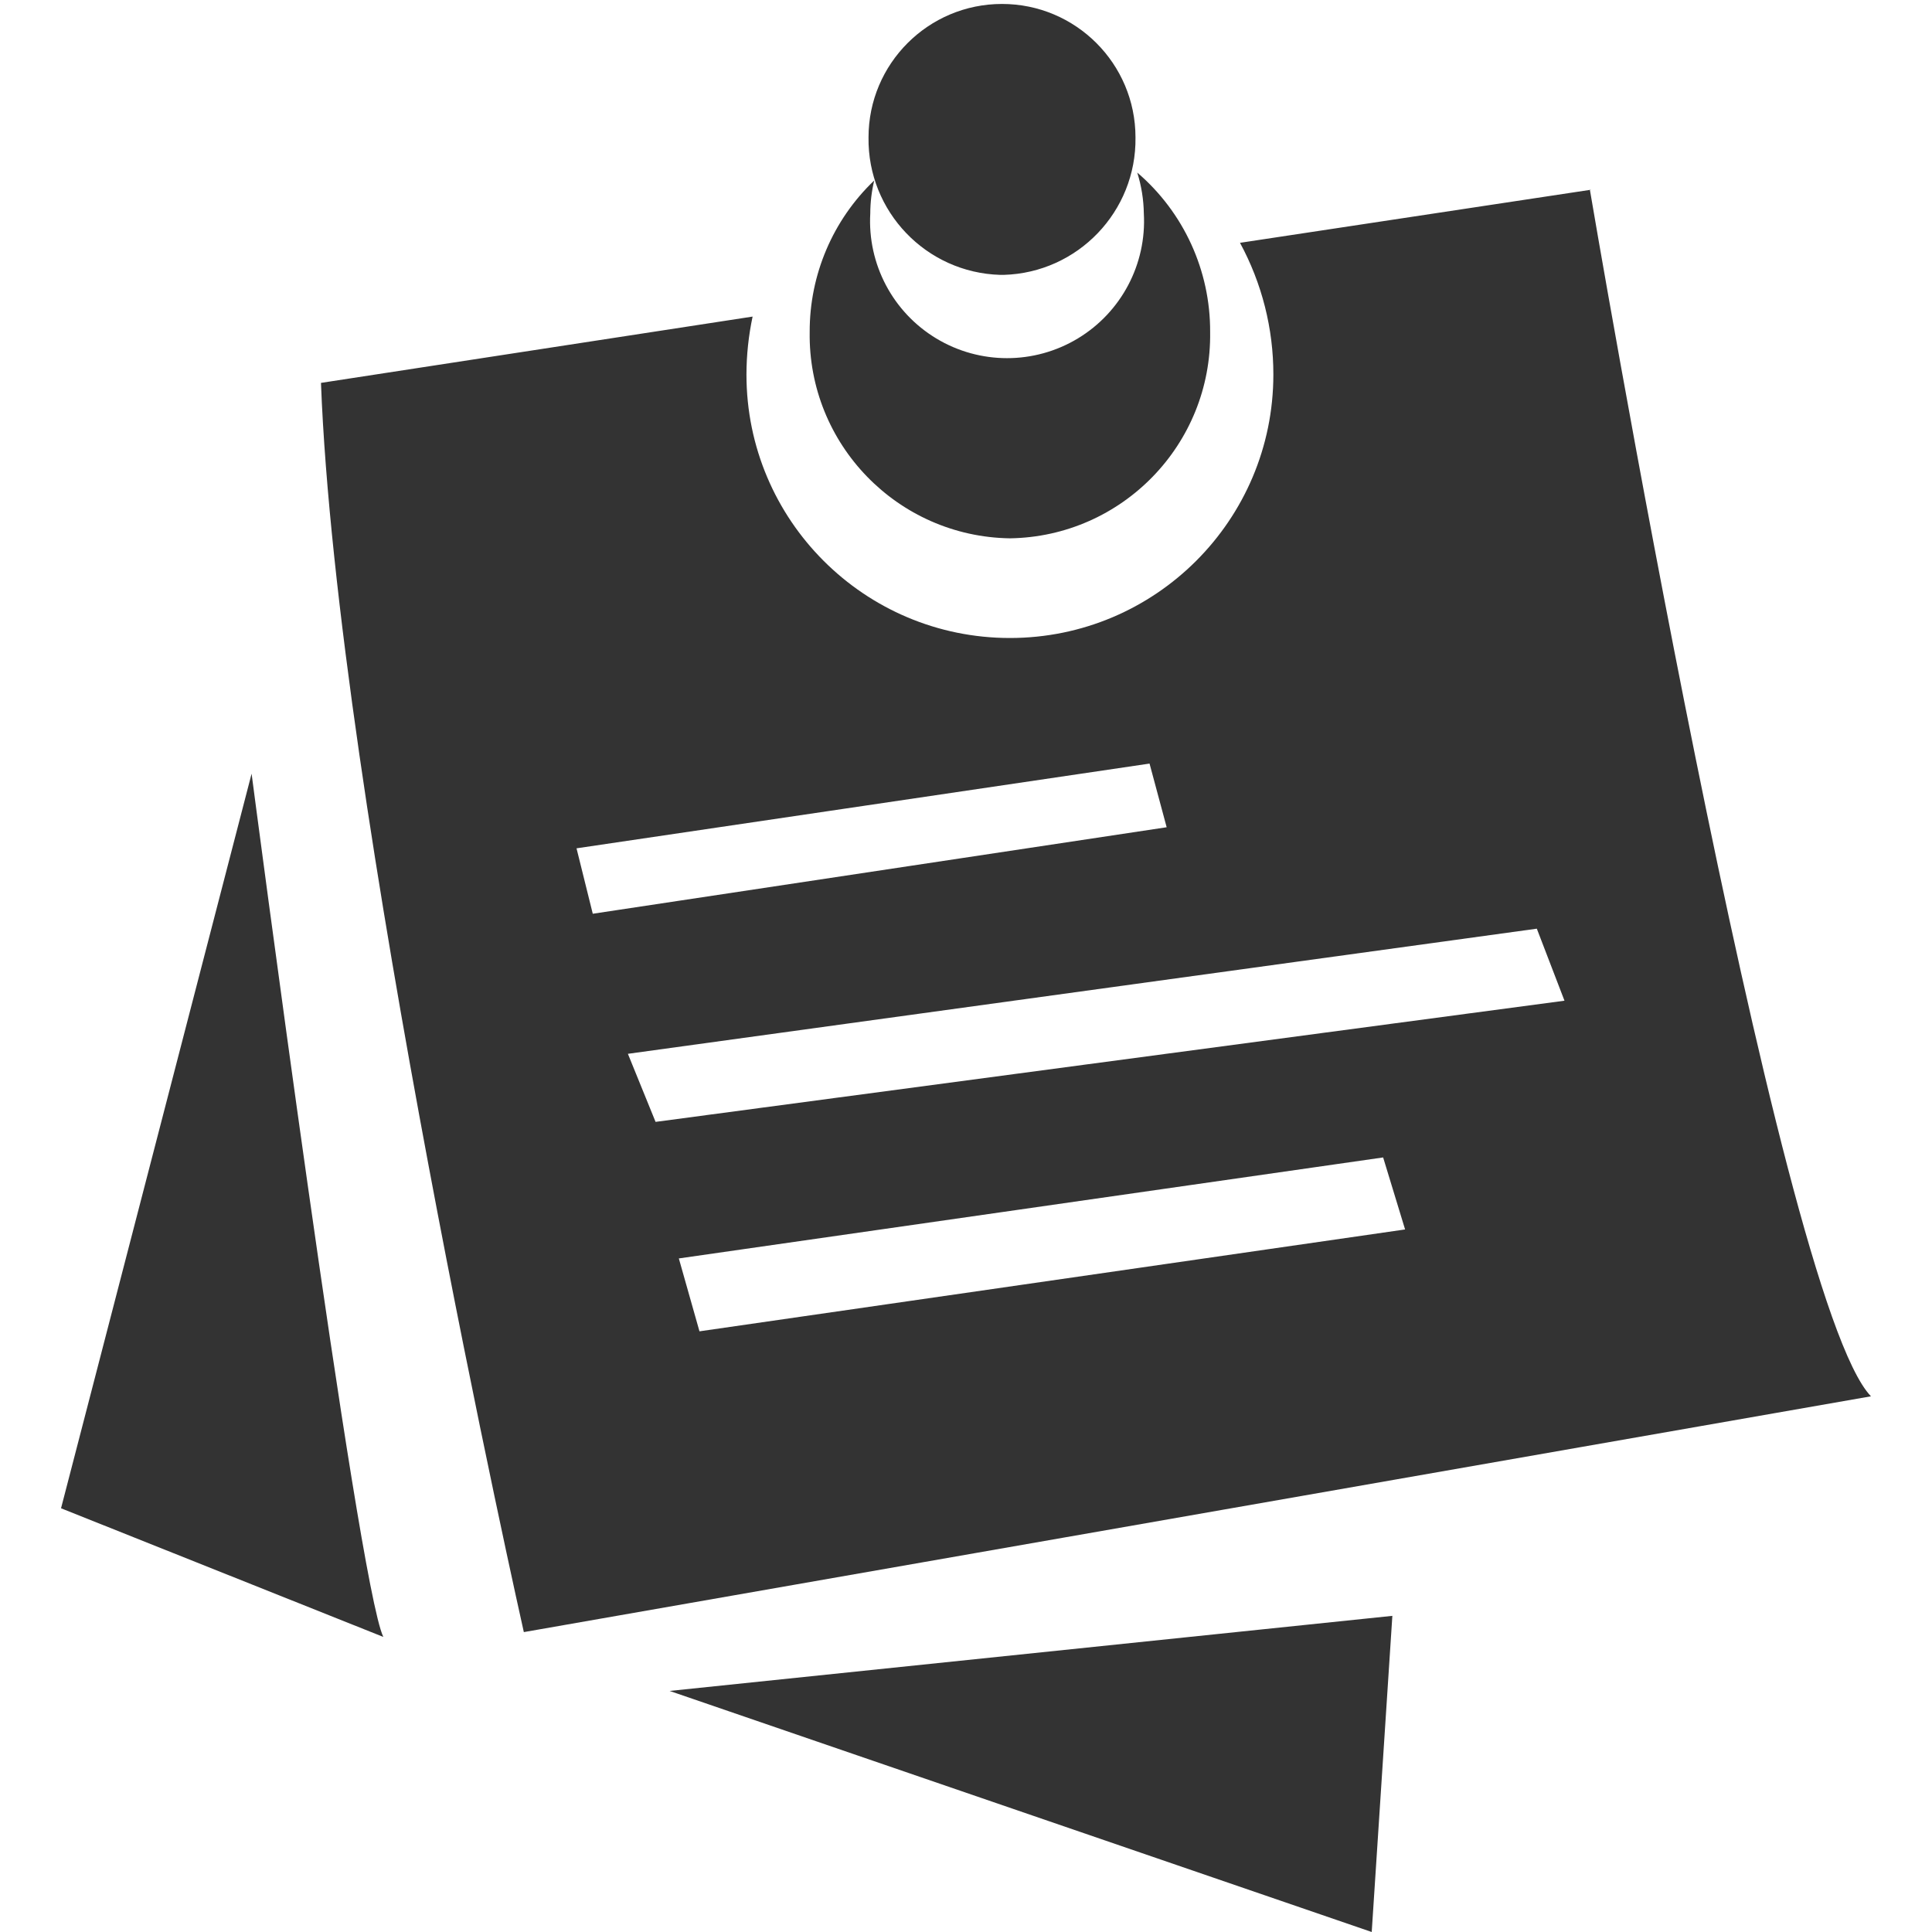
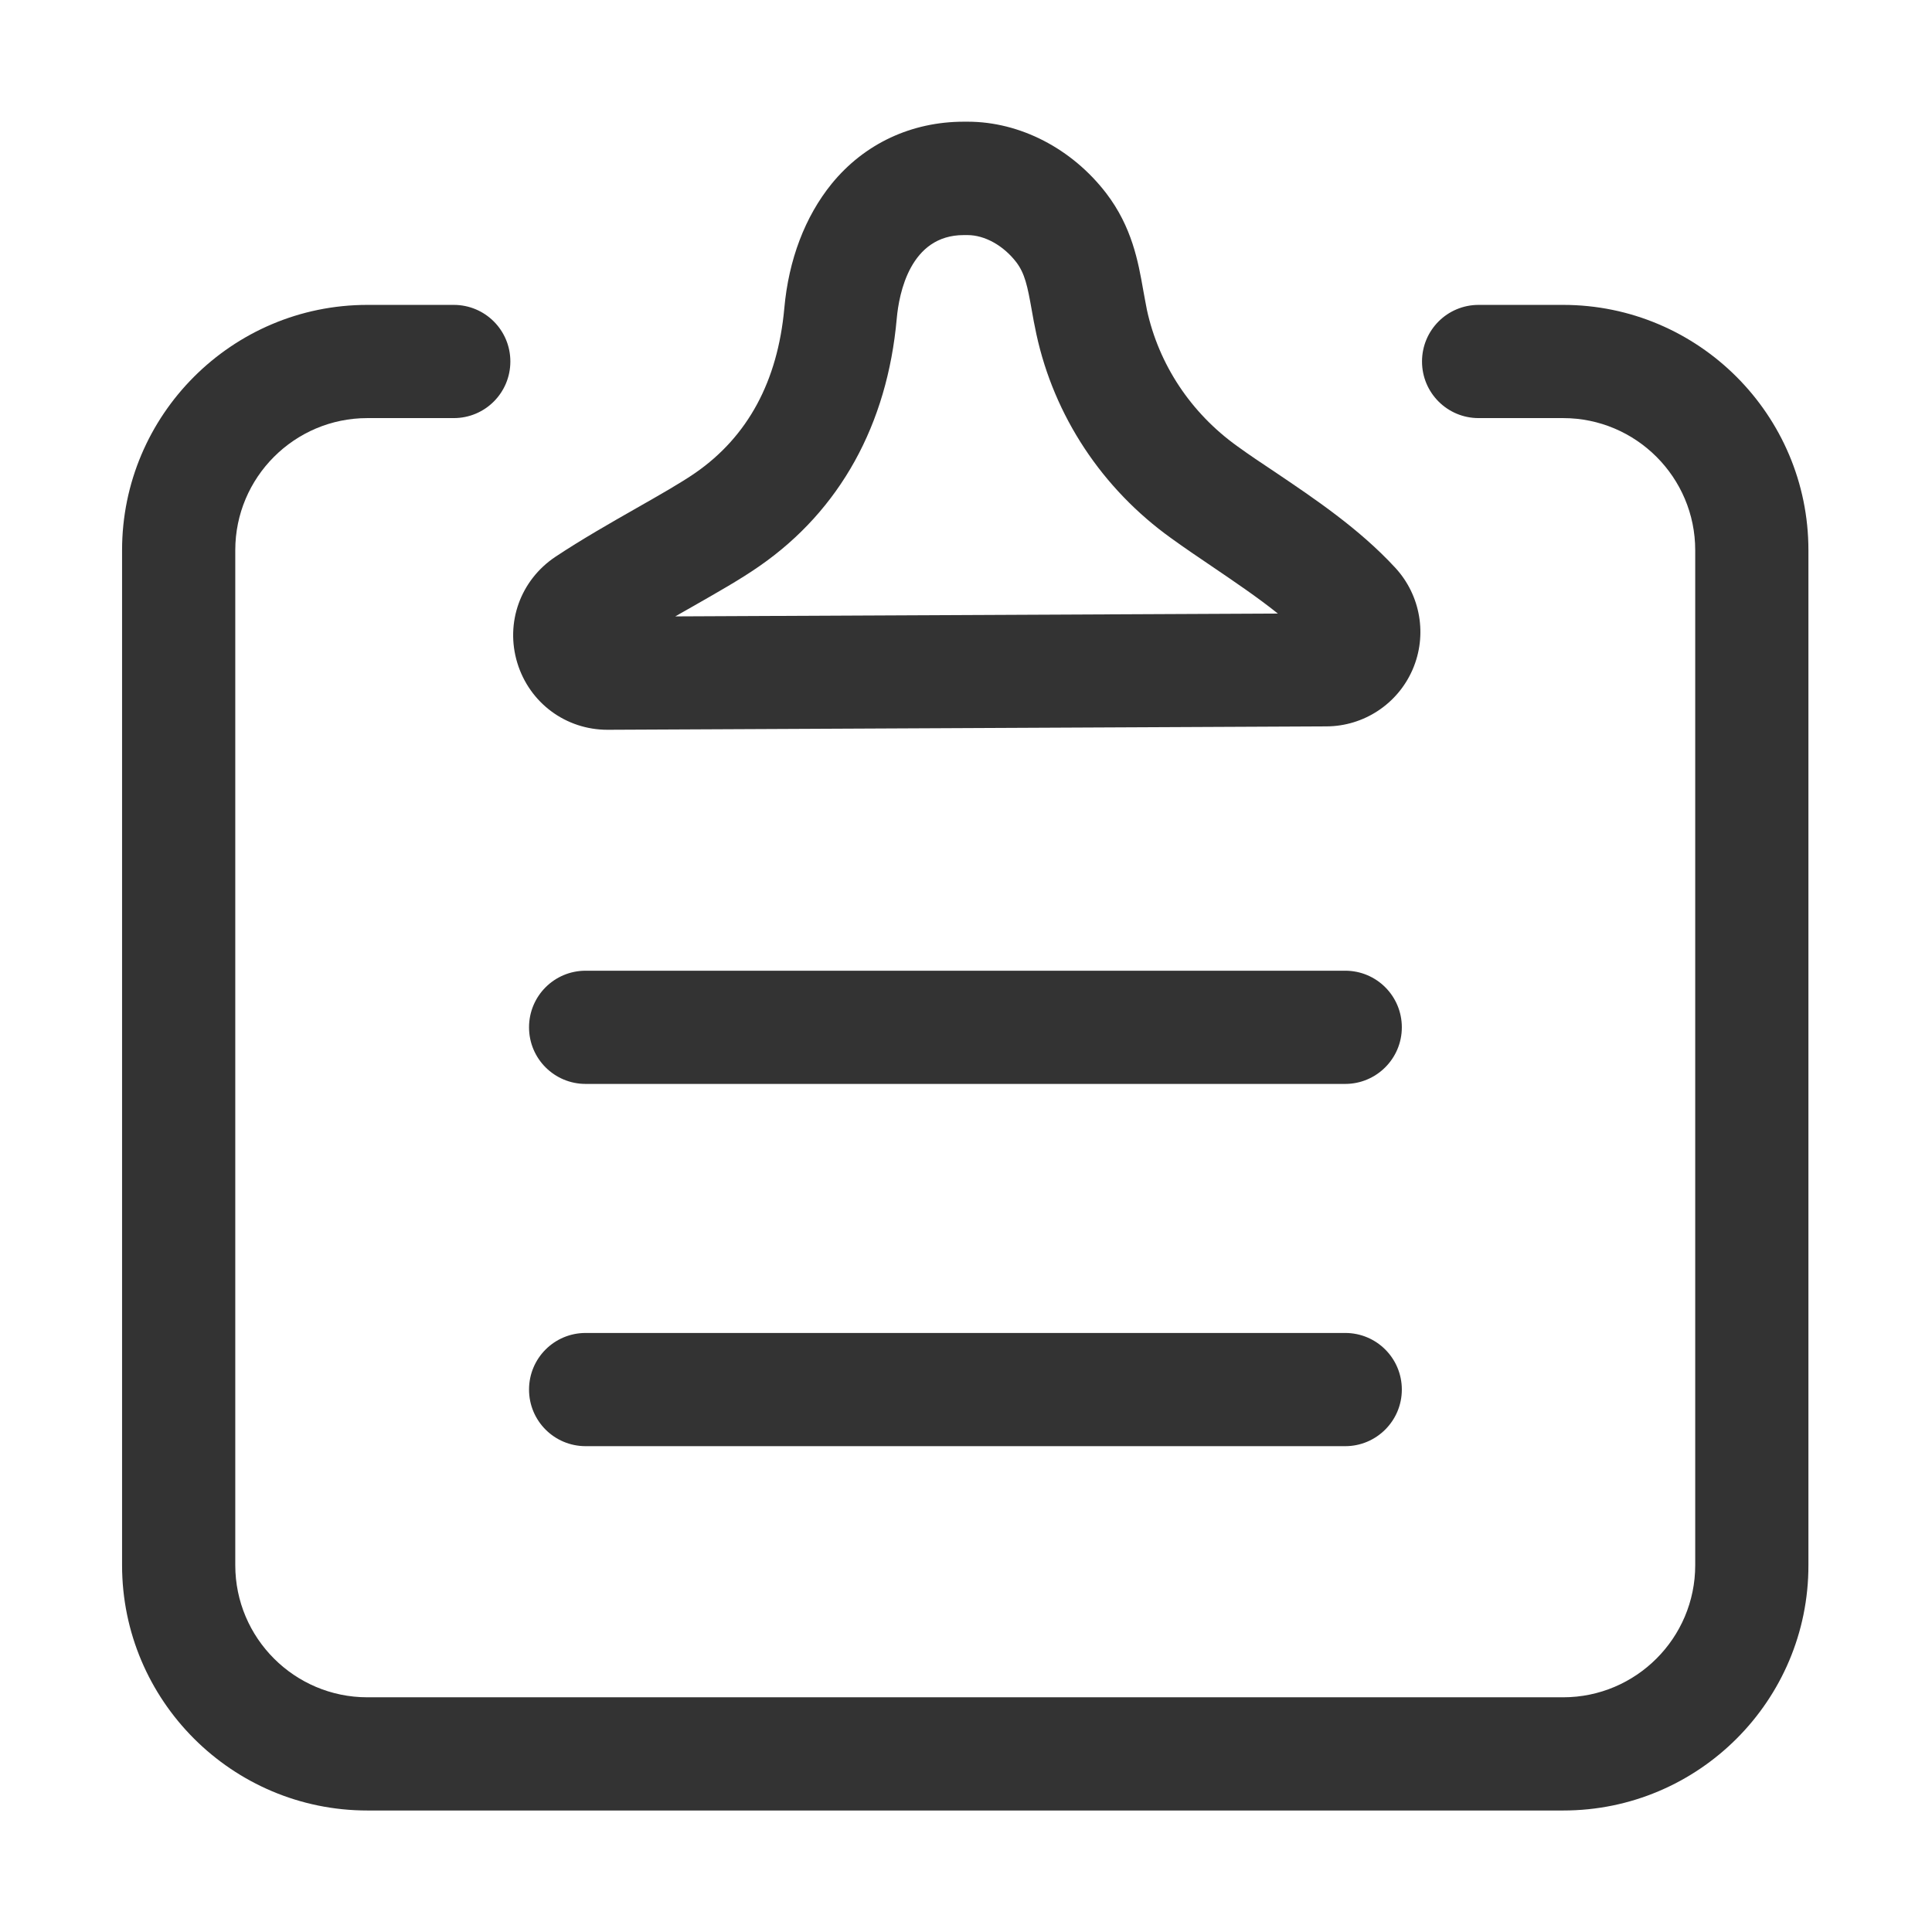
- <svg xmlns="http://www.w3.org/2000/svg" class="icon" width="200px" height="200.00px" viewBox="0 0 1024 1024" version="1.1">
-   <path fill="#333333" d="M535.273 285.324a107.753 107.753 0 0 0 106.124-109.382 110.545 110.545 0 0 0-38.633-84.48 76.102 76.102 0 0 1 3.491 21.644 72.611 72.611 0 1 1-144.989 0 75.636 75.636 0 0 1 2.095-17.455 110.545 110.545 0 0 0-34.211 80.291 107.753 107.753 0 0 0 106.124 109.382z m-3.258-139.636a71.913 71.913 0 0 0 69.818-72.844 69.818 69.818 0 1 0-141.498 0 71.913 71.913 0 0 0 69.818 72.844zM32.349 799.418l170.822 68.189c-13.731-28.393-69.818-457.542-69.818-457.542zM727.04 1024l10.938-167.564-383.069 39.796z m116.364-923.462l-186.182 28.16a146.153 146.153 0 0 1 17.687 69.818 139.636 139.636 0 1 1-279.273 0 149.178 149.178 0 0 1 3.258-30.72L170.124 202.938c8.378 221.556 107.52 662.109 107.52 662.109l714.007-124.975c-49.571-51.2-148.945-639.302-148.945-639.302z m-537.833 349.091l303.709-44.916 9.076 33.745-304.175 45.847z m65.164 256l-10.938-38.633 373.295-53.527L744.727 651.636z m-23.273-111.011L332.8 558.545 814.545 492.218l14.662 38.167z m0 0" />
+ <svg xmlns="http://www.w3.org/2000/svg" t="1563500829227" class="icon" viewBox="0 0 1024 1024" version="1.1" p-id="20674" width="200" height="200">
+   <defs>
+     <style type="text/css" />
+   </defs>
+   <path d="M713 574.5H310.4c-16.6 0-30-13.4-30-30s13.4-30 30-30H713c16.6 0 30 13.4 30 30s-13.5 30-30 30zM713 766.5H310.4c-16.6 0-30-13.4-30-30s13.4-30 30-30H713c16.6 0 30 13.4 30 30s-13.5 30-30 30zM322 386.8c-22.1 0-41.3-14.2-47.8-35.4-6.5-21.3 1.6-43.9 20.2-56.3 14-9.3 29.3-18 42.8-25.7 12.1-6.9 23.6-13.4 31.4-18.8 27.8-19.3 43.6-48.6 47.1-87.2 2.3-25.8 11-48.6 25.1-66 17.3-21.2 42.2-32.9 70.1-32.9h2c27.7 0 55.2 14.2 73.4 37.9 13.7 17.9 17 36.4 19.6 51.2 0.7 3.7 1.3 7.2 2 10.7 6.3 28.9 23.3 54.6 47.9 72.2 6.2 4.5 12.9 9 20 13.7 20.9 14.1 44.6 30 63.7 50.7 13.5 14.6 17.1 35.8 9.2 54-7.9 18.2-25.8 30-45.6 30.1l-380.9 1.8h-0.2z m373.4-45zM512.8 124.6h-2c-28.4 0-34.3 30.9-35.5 44.2-5 56.3-30.2 101.7-72.7 131.2-10 7-22.6 14.1-35.9 21.7-2.9 1.7-5.9 3.3-8.8 5l319.4-1.5c-11-8.8-23.2-17-35.1-25.1-7.1-4.8-14.5-9.8-21.4-14.8-36.7-26.3-62.1-64.8-71.5-108.2-1-4.6-1.8-8.9-2.5-13-2.2-12.4-3.6-19.2-8.2-25.2-6.8-8.8-16.7-14.3-25.8-14.3z" fill="#333333" p-id="20675" />
+   <path d="M828.6 959.6H194.7c-71.7 0-130-58.3-130-130v-538c0-71.7 58.3-130 130-130h45.8c16.6 0 30 13.4 30 30s-13.4 30-30 30h-45.8c-38.6 0-70 31.4-70 70v538c0 38.6 31.4 70 70 70h633.8c38.6 0 70-31.4 70-70v-538c0-38.6-31.4-70-70-70h-44.8c-16.6 0-30-13.4-30-30s13.4-30 30-30h44.8c71.7 0 130 58.3 130 130v538c0.1 71.7-58.2 130-129.9 130z" fill="#333333" p-id="20676" />
</svg>
